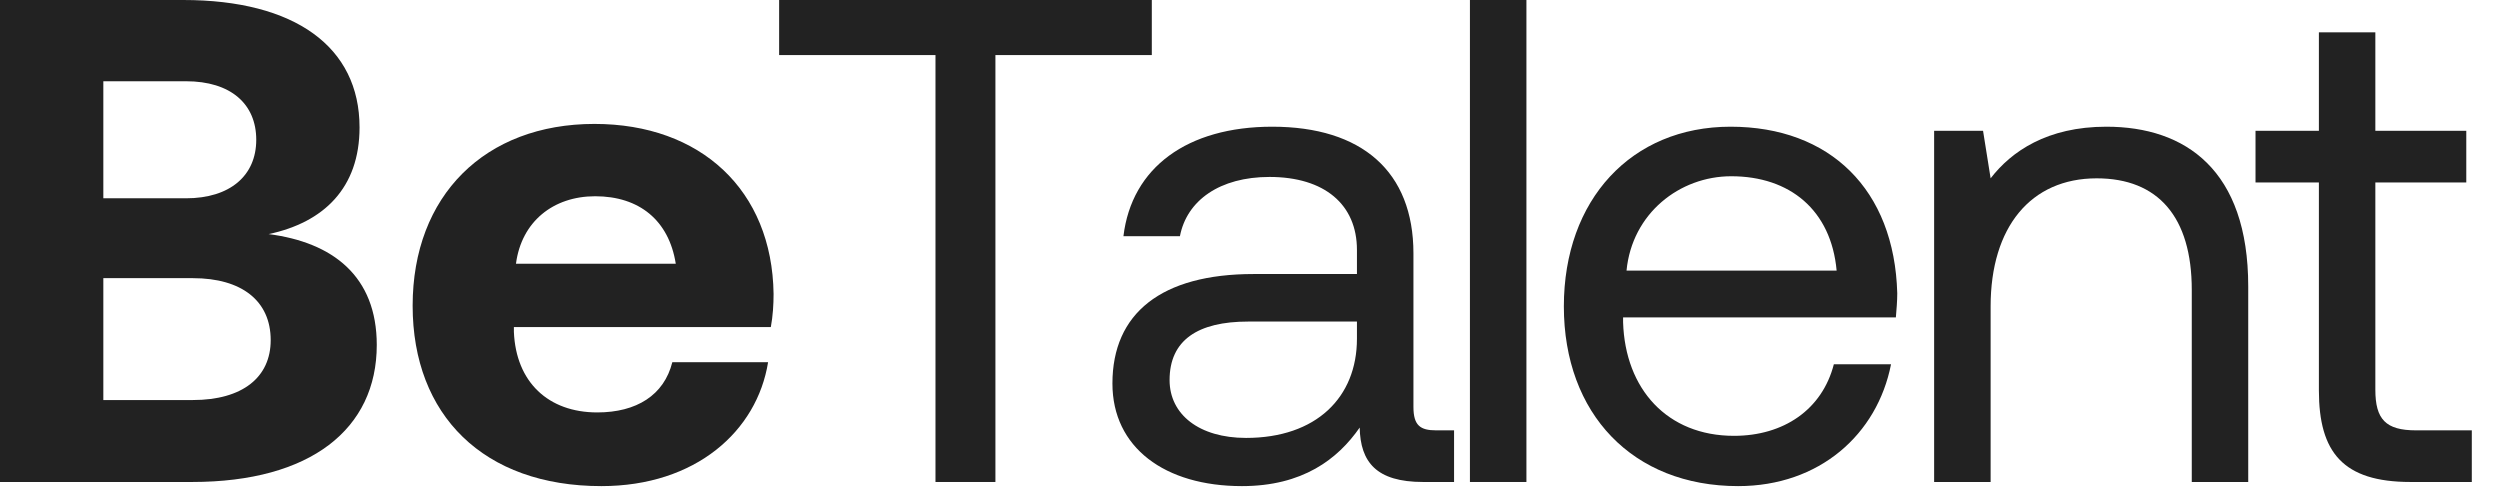
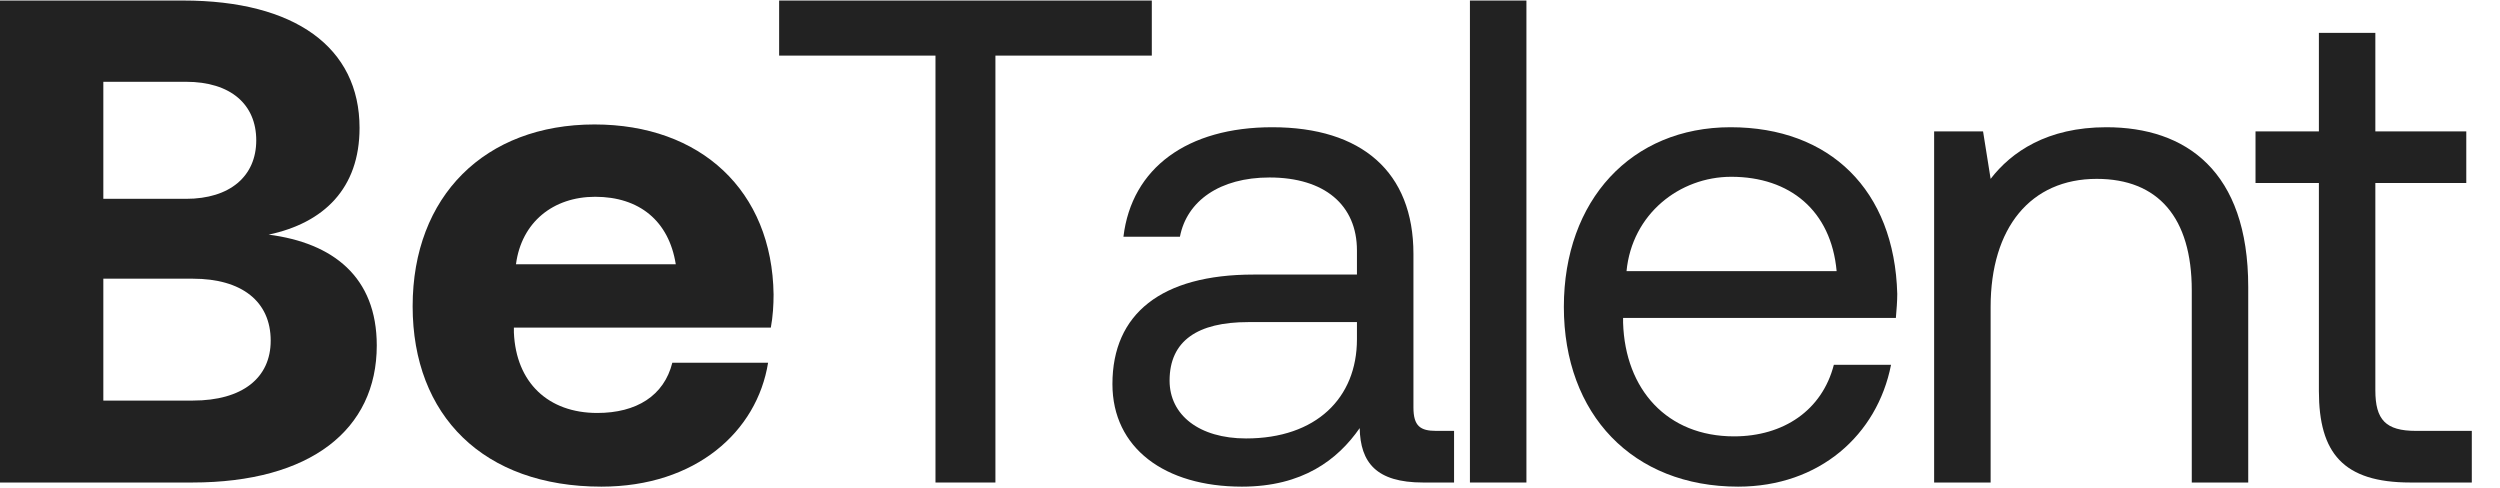
- <svg xmlns="http://www.w3.org/2000/svg" width="72" height="14" viewBox="0 0 72 14" fill="none">
+ <svg xmlns="http://www.w3.org/2000/svg" width="78" height="15.2" viewBox="0 0 72 14" fill="none">
  <path d="M0 13.881V0H5.277C8.491 0 10.355 1.348 10.355 3.669C10.355 5.414 9.324 6.405 7.737 6.742C9.582 6.98 10.851 7.952 10.851 9.935C10.851 12.354 8.947 13.881 5.535 13.881H0ZM5.356 2.34H2.976V5.711H5.356C6.626 5.711 7.38 5.057 7.38 4.026C7.38 2.994 6.646 2.34 5.356 2.34ZM5.555 8.011H2.976V11.521H5.555C6.983 11.521 7.796 10.867 7.796 9.796C7.796 8.666 6.963 8.011 5.555 8.011Z" fill="#222222" />
  <path d="M17.32 14C13.927 14 11.884 11.957 11.884 8.805C11.884 5.632 13.967 3.569 17.121 3.569C20.176 3.569 22.24 5.473 22.279 8.467C22.279 8.765 22.259 9.102 22.2 9.419H14.8V9.558C14.86 11.006 15.792 11.878 17.201 11.878C18.331 11.878 19.125 11.382 19.363 10.431H22.121C21.803 12.414 20.038 14 17.32 14ZM14.86 7.595H19.462C19.264 6.346 18.411 5.652 17.141 5.652C15.931 5.652 15.018 6.385 14.86 7.595Z" fill="#222222" />
  <path d="M22.439 1.586V0H33.172V1.586H28.668V13.881H26.942V1.586H22.439Z" fill="#222222" />
  <path d="M41.361 12.394H41.877V13.881H40.984C39.636 13.881 39.179 13.306 39.159 12.314C38.525 13.227 37.513 14 35.767 14C33.545 14 32.038 12.889 32.038 11.045C32.038 9.023 33.446 7.892 36.104 7.892H39.08V7.198C39.08 5.89 38.148 5.096 36.561 5.096C35.132 5.096 34.18 5.771 33.982 6.802H32.355C32.593 4.819 34.2 3.649 36.64 3.649C39.219 3.649 40.707 4.938 40.707 7.297V11.72C40.707 12.255 40.905 12.394 41.361 12.394ZM39.08 9.756V9.261H35.946C34.497 9.261 33.684 9.796 33.684 10.946C33.684 11.938 34.537 12.612 35.886 12.612C37.91 12.612 39.08 11.442 39.08 9.756Z" fill="#222222" />
  <path d="M42.334 13.881V0H43.961V13.881H42.334Z" fill="#222222" />
  <path d="M50.058 14C47.023 14 45.039 11.918 45.039 8.824C45.039 5.751 46.983 3.649 49.84 3.649C52.696 3.649 54.561 5.453 54.641 8.448C54.641 8.666 54.621 8.904 54.601 9.142H46.745V9.28C46.804 11.204 48.015 12.552 49.939 12.552C51.367 12.552 52.478 11.799 52.815 10.49H54.462C54.065 12.513 52.399 14 50.058 14ZM46.844 7.793H52.895C52.736 6.048 51.546 5.076 49.86 5.076C48.372 5.076 47.003 6.147 46.844 7.793Z" fill="#222222" />
  <path d="M60.663 3.649C62.944 3.649 64.749 4.898 64.749 8.249V13.881H63.123V8.348C63.123 6.246 62.151 5.136 60.385 5.136C58.481 5.136 57.33 6.544 57.33 8.824V13.881H55.703V3.768H57.112L57.33 5.136C57.925 4.363 58.957 3.649 60.663 3.649Z" fill="#222222" />
  <path d="M66.784 11.244V5.255H64.959V3.768H66.784V0.932H68.41V3.768H71.029V5.255H68.41V11.224C68.41 12.076 68.708 12.394 69.581 12.394H71.188V13.881H69.422C67.478 13.881 66.784 13.028 66.784 11.244Z" fill="#222222" />
</svg>
